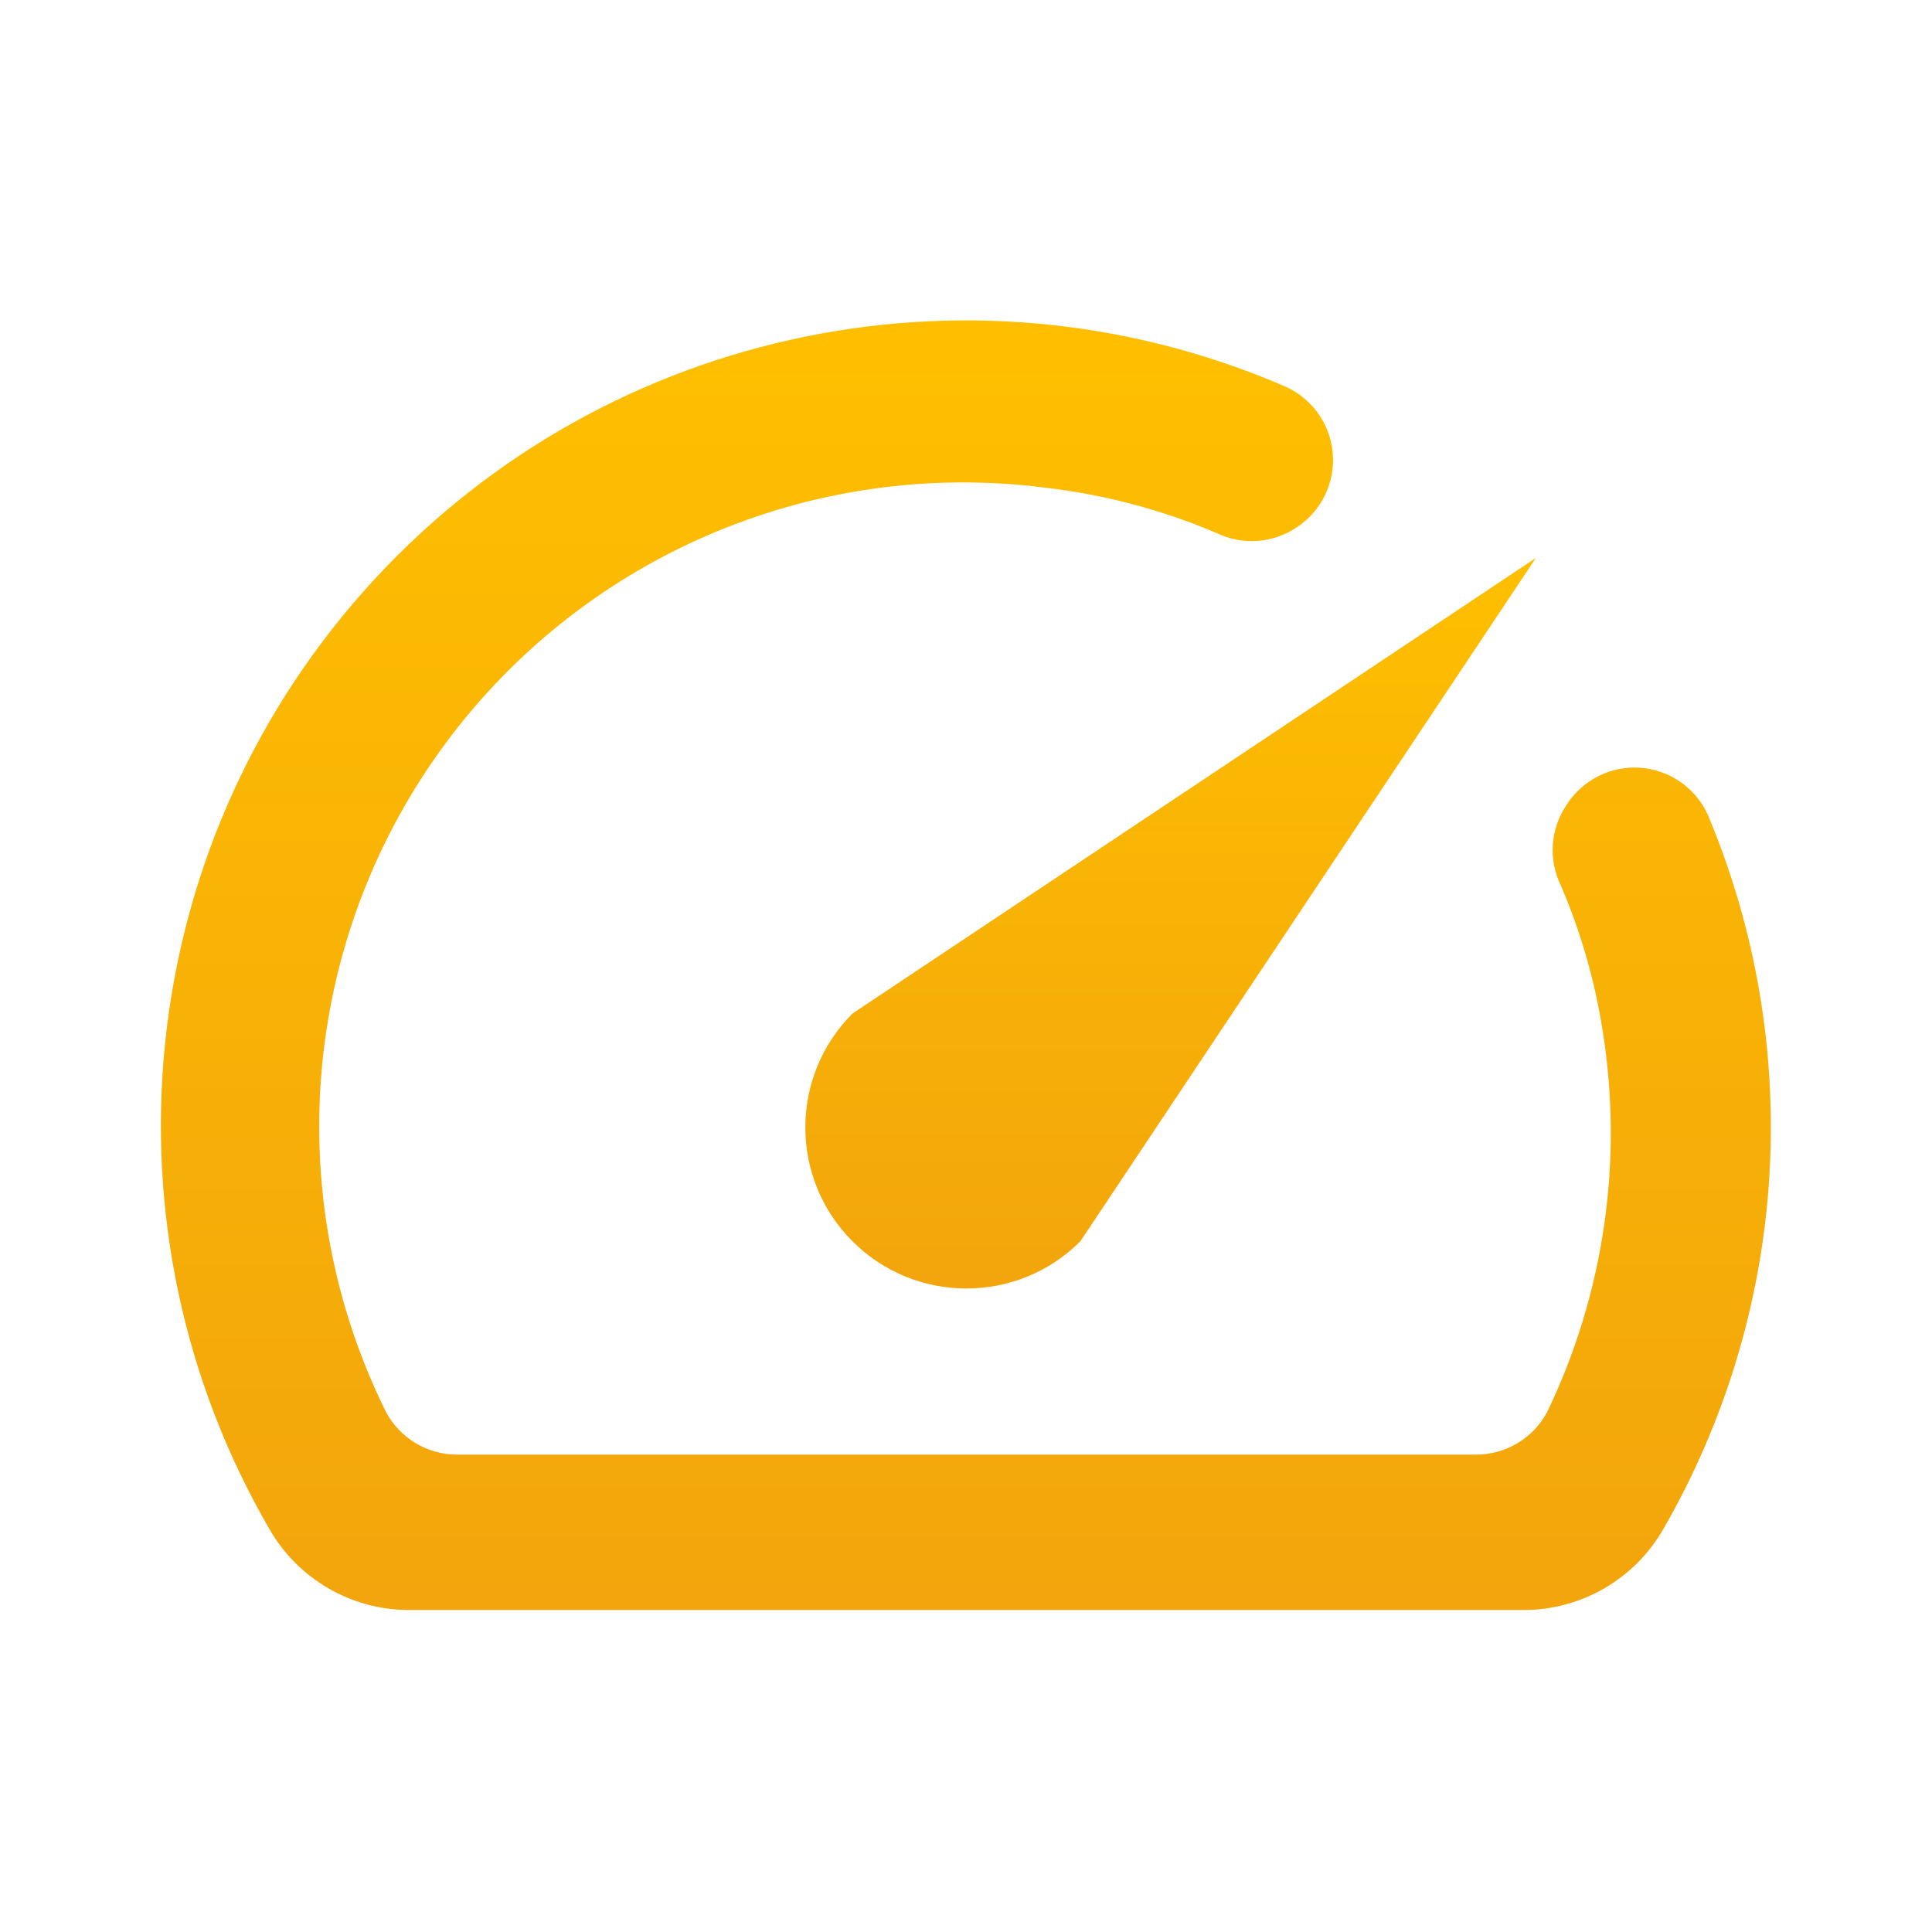
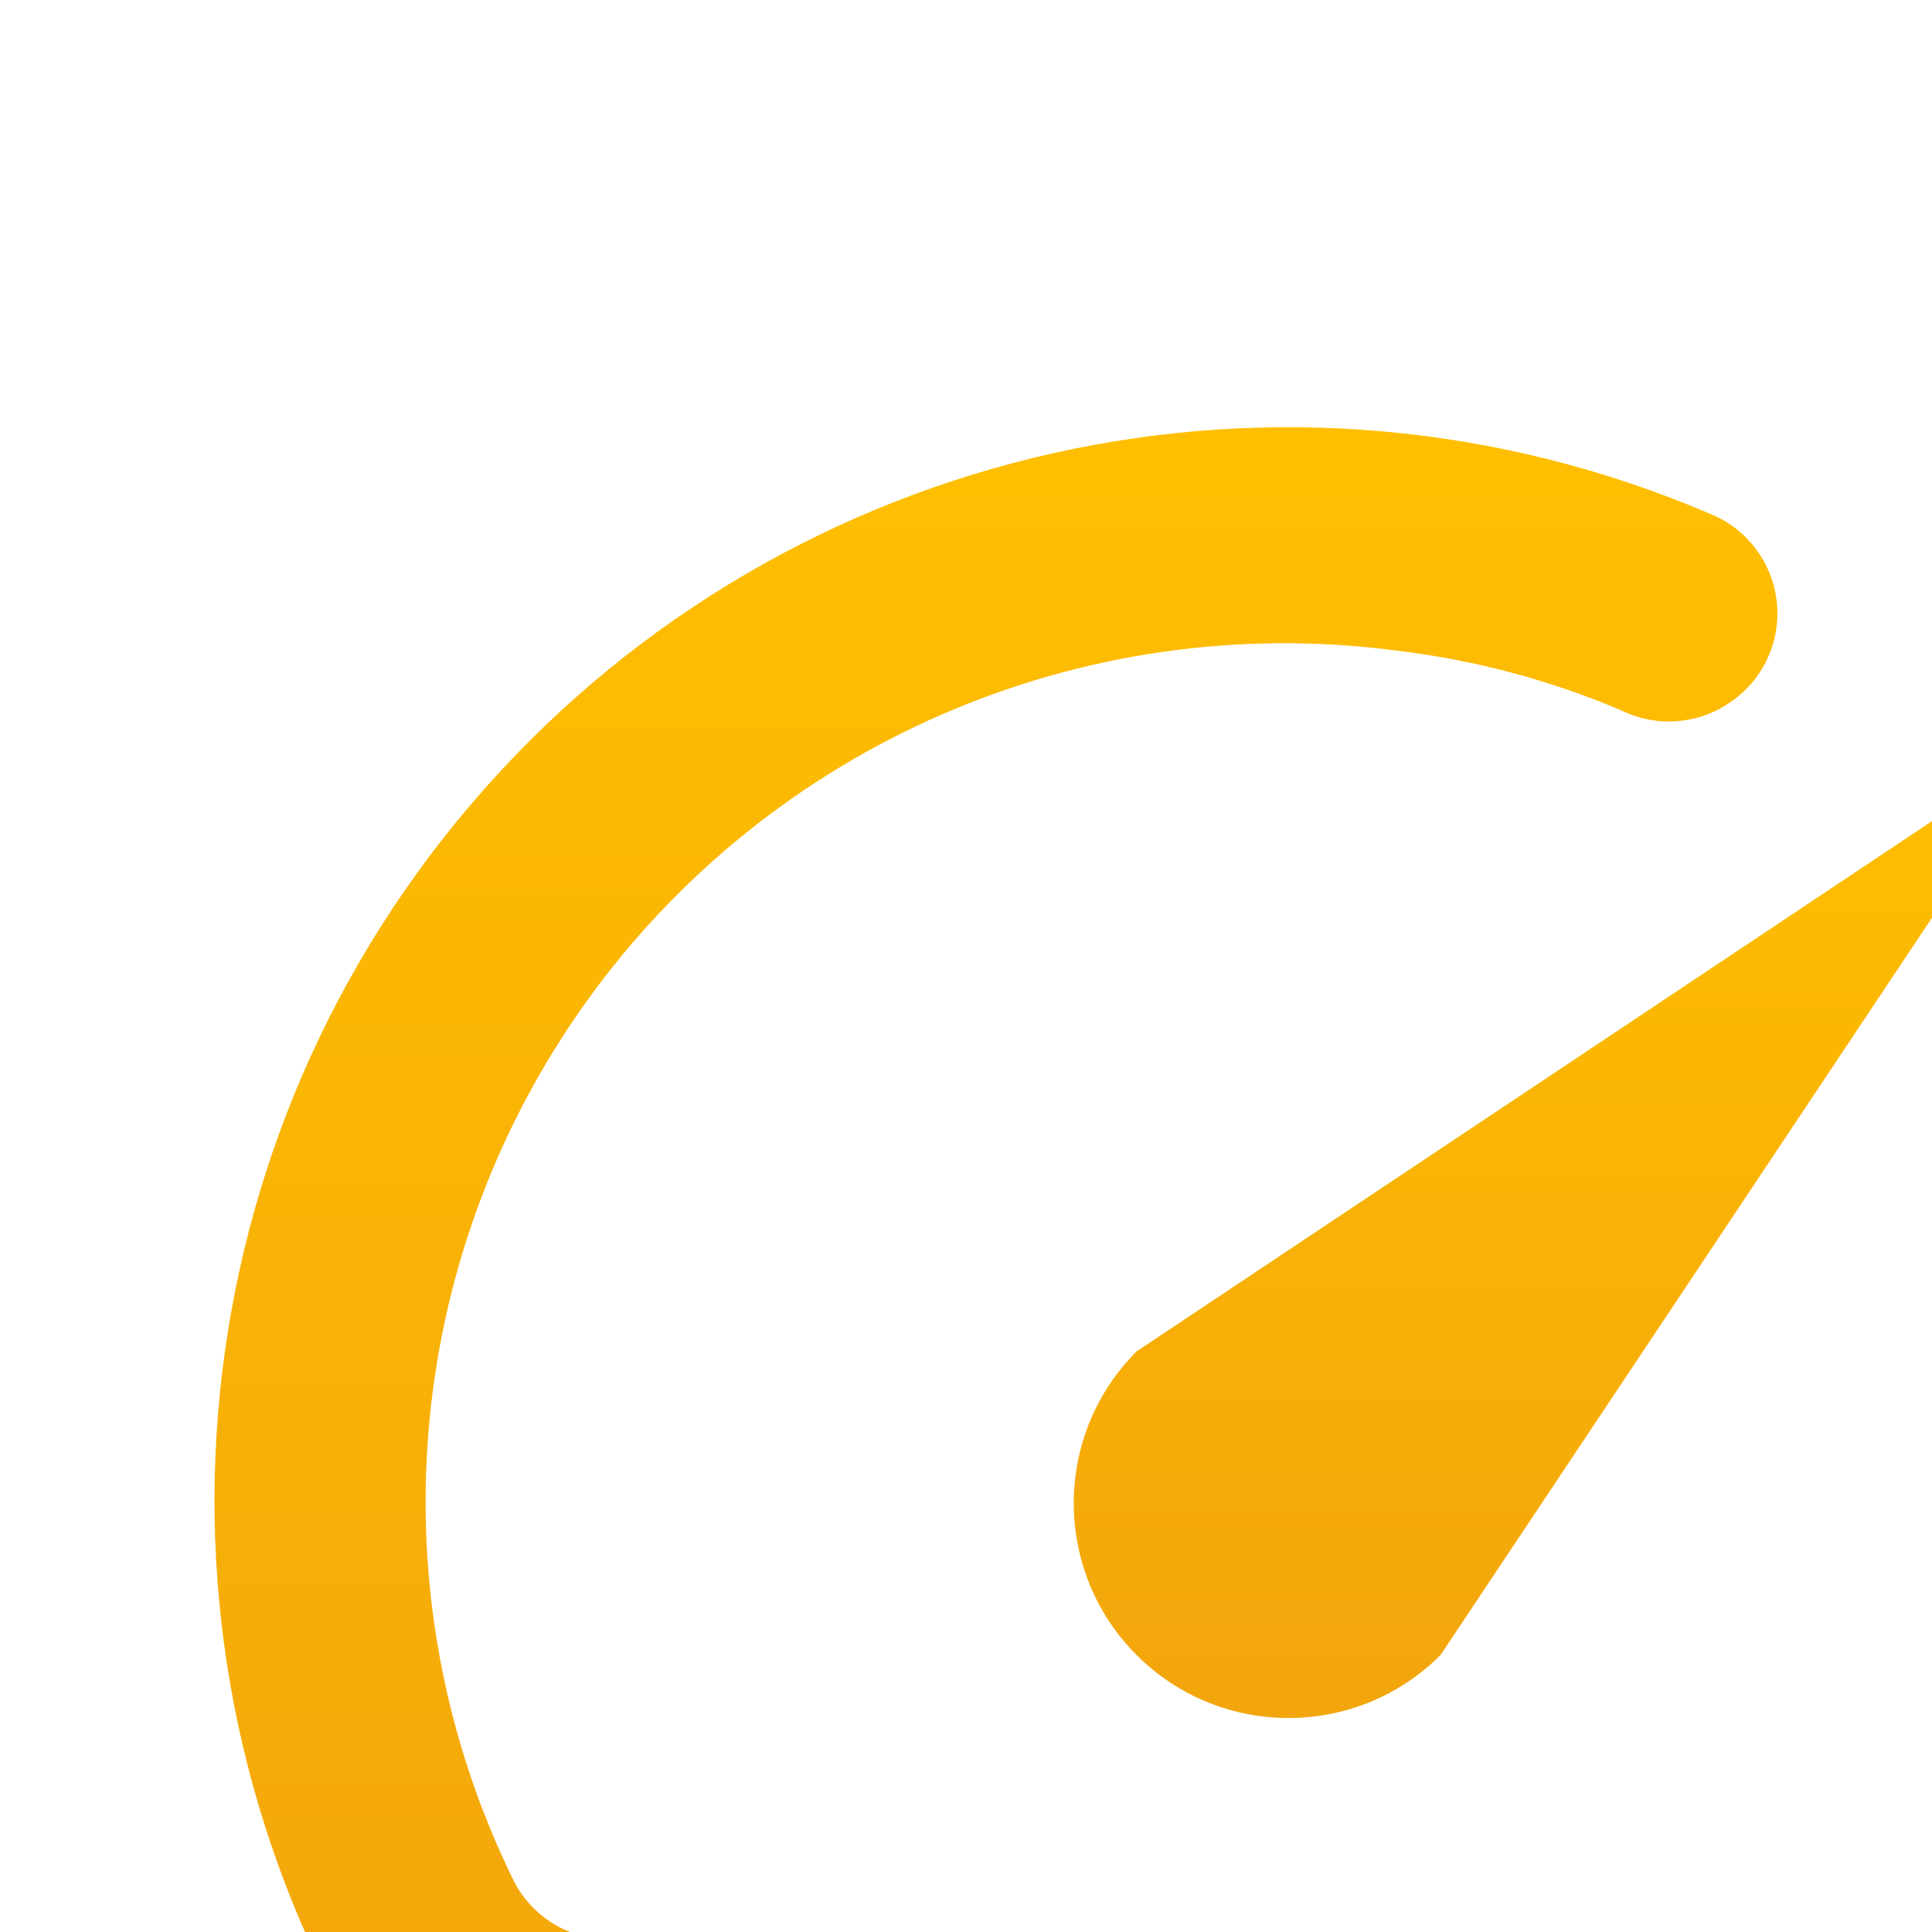
- <svg xmlns="http://www.w3.org/2000/svg" width="32" height="32" fill="none">
+ <svg xmlns="http://www.w3.org/2000/svg" width="24" height="24" fill="none">
  <path d="M25.946 13.333a1.332 1.332 0 0 0-.093 1.334c.33.772.564 1.582.693 2.413a10.667 10.667 0 0 1-.92 6.307 1.334 1.334 0 0 1-1.186.706H7.573a1.333 1.333 0 0 1-1.187-.72A10.667 10.667 0 0 1 17.333 8.08c.968.114 1.916.365 2.813.747a1.333 1.333 0 0 0 1.334-.094 1.333 1.333 0 0 0-.227-2.346A13.333 13.333 0 0 0 4.466 25.333a2.666 2.666 0 0 0 2.294 1.334h18.466a2.668 2.668 0 0 0 2.32-1.334 13.333 13.333 0 0 0 .734-11.853 1.334 1.334 0 0 0-2.334-.147Z" fill="url(#a)" />
  <path d="M14.12 16.787a2.668 2.668 0 0 0 3.774 3.773L25.44 9.24l-11.32 7.547Z" fill="url(#b)" />
  <defs>
    <linearGradient id="a" x1="15.998" y1="5.308" x2="15.998" y2="26.667" gradientUnits="userSpaceOnUse">
      <stop stop-color="#FFBF00" />
      <stop offset="1" stop-color="#F2A50C" />
    </linearGradient>
    <linearGradient id="b" x1="19.39" y1="9.24" x2="19.39" y2="21.342" gradientUnits="userSpaceOnUse">
      <stop stop-color="#FFBF00" />
      <stop offset="1" stop-color="#F2A50C" />
    </linearGradient>
  </defs>
</svg>
